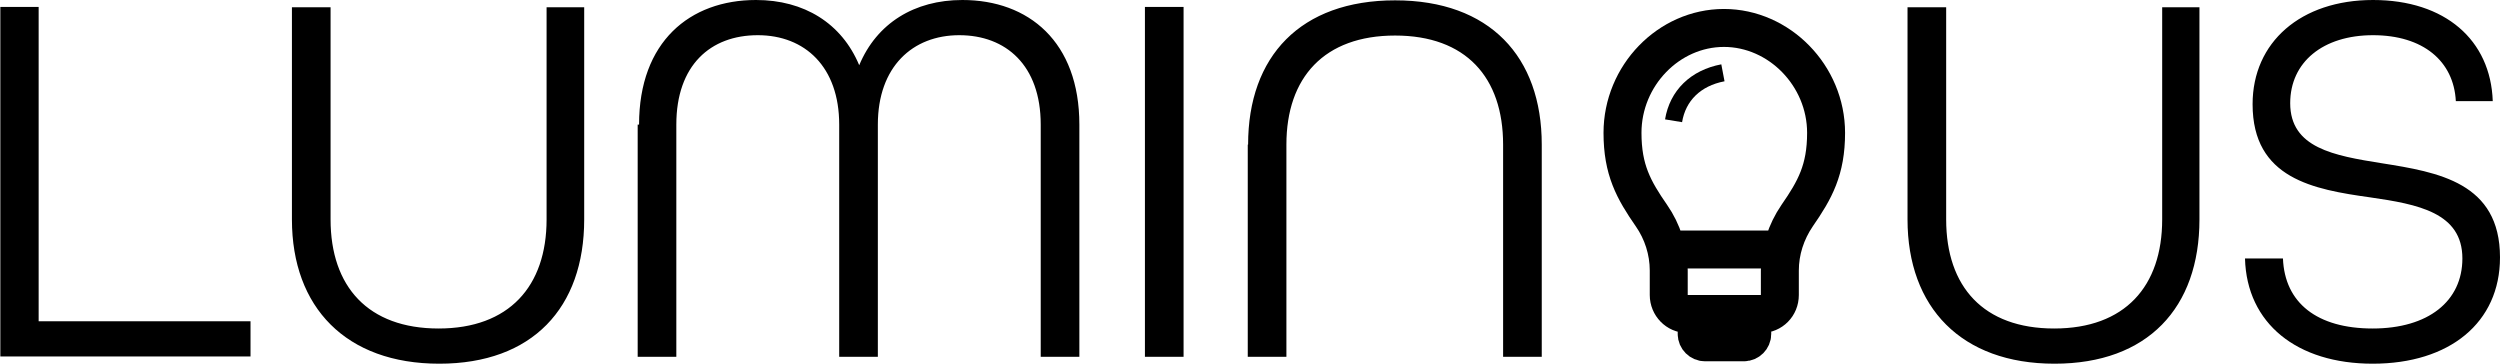
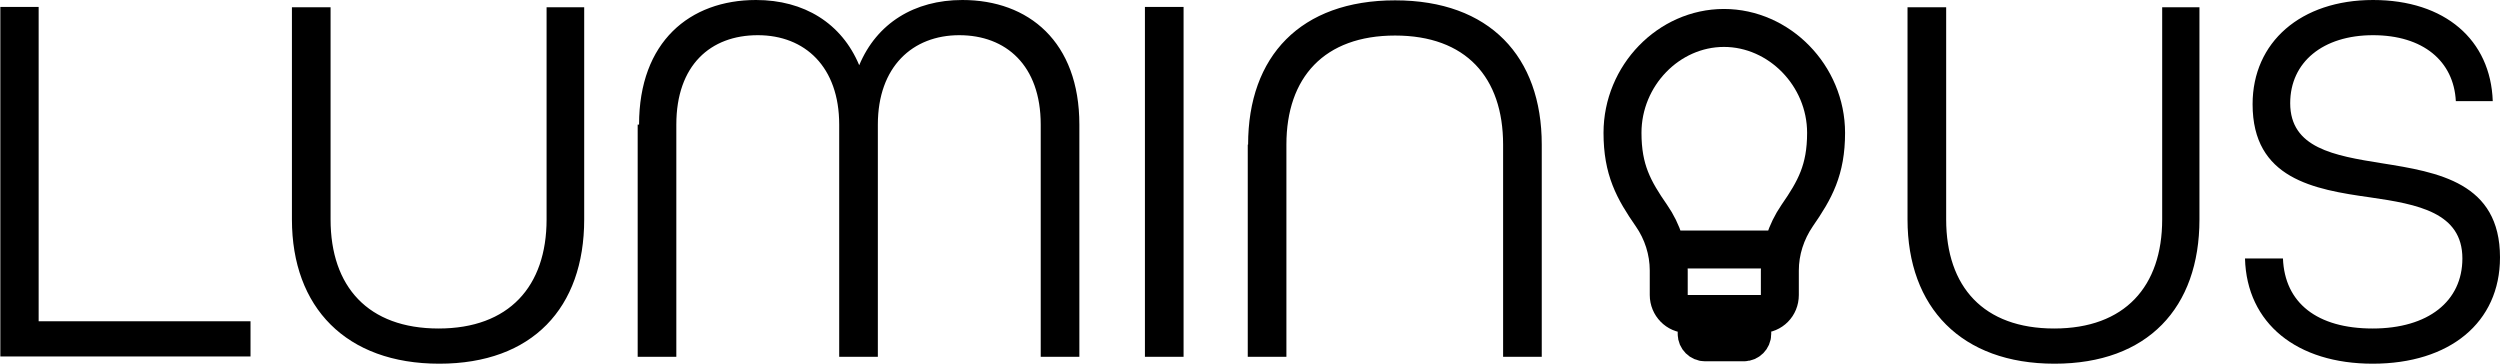
<svg xmlns="http://www.w3.org/2000/svg" viewBox="0 0 724.5 105.4">
  <path d="M0 2h11.2v91.1h61.4v10.2H.1V2H0zm84.6 61.6V2.1h11.2v61.5c0 19.5 10.9 31.6 31.3 31.6s31.3-12.2 31.3-31.6V2.1h10.9v61.5c0 25.6-15 41.8-42 41.8S84.6 89.1 84.6 63.6zm100.6-27.5c0-24 14.7-36.1 33.9-36.1C233 0 243.9 6.7 249 18.9 254.1 6.7 265 0 278.9 0c19.2 0 33.9 12.1 33.9 36.1v67.3h-11.2V36.1c0-17.2-10.1-25.9-23.6-25.9s-23.6 9.1-23.6 25.9v67.3h-11.2V36.1c0-16.7-9.9-25.9-23.6-25.9S196 18.9 196 36.1v67.3h-11.2V36.1h.4zM331.8 2H343v101.4h-11.2V2zm29.9 39.9c0-25.6 15.2-41.8 42.6-41.8s42.5 16.3 42.5 41.8v61.5h-11.2V41.9c0-19.5-10.8-31.6-31.3-31.6s-31.5 12.1-31.5 31.6v61.5h-11.2V41.9h.1zm191.1 21.7V2.1H564v61.5c0 19.5 10.8 31.6 31.3 31.6s31.3-12.2 31.3-31.6V2.1h10.8v61.5c0 25.6-15 41.8-42 41.8s-42.6-16.3-42.6-41.8zm97.8 11.3h11c.5 12.9 9.9 20.3 26 20.3s26-7.9 26-20.3c0-13.3-12.9-15.7-26.7-17.7-16.4-2.3-34.1-5.4-34.1-27 0-18 14-30.2 34.9-30.2s34.1 11.6 34.7 29.3h-10.7c-.6-11.6-9.5-19.1-24-19.1s-24 7.8-24 19.7c0 13 12.7 15.2 26.5 17.4 16.4 2.6 34.3 5.6 34.3 27.3 0 18.9-14.6 30.8-36.9 30.8-21.9 0-36.5-11.6-37-30.5z" />
  <g fill="none" stroke="#000" stroke-miterlimit="128">
    <path d="M483.7 72.3h32.1m-24.1 18.8v5.7c0 1.3 1.1 2.4 2.4 2.4h11.3c1.3 0 2.4-1.1 2.4-2.4v-5.7m21.4-52.6c0 10.7-3.2 16.5-8.4 24-3.2 4.7-5 10.2-5 15.9v7.1c0 3.1-2.4 5.5-5.4 5.5H489c-3 0-5.4-2.5-5.4-5.5v-7.1c0-5.7-1.8-11.3-5-15.9-5.2-7.5-8.4-13.3-8.4-24 0-16.6 13.4-30.4 29.4-30.4s29.6 13.8 29.6 30.4z" stroke-width="11" />
-     <path d="m485,35c1.2-7.3,6.4-12.4,14.3-13.9" stroke-width="5" />
  </g>
</svg>
